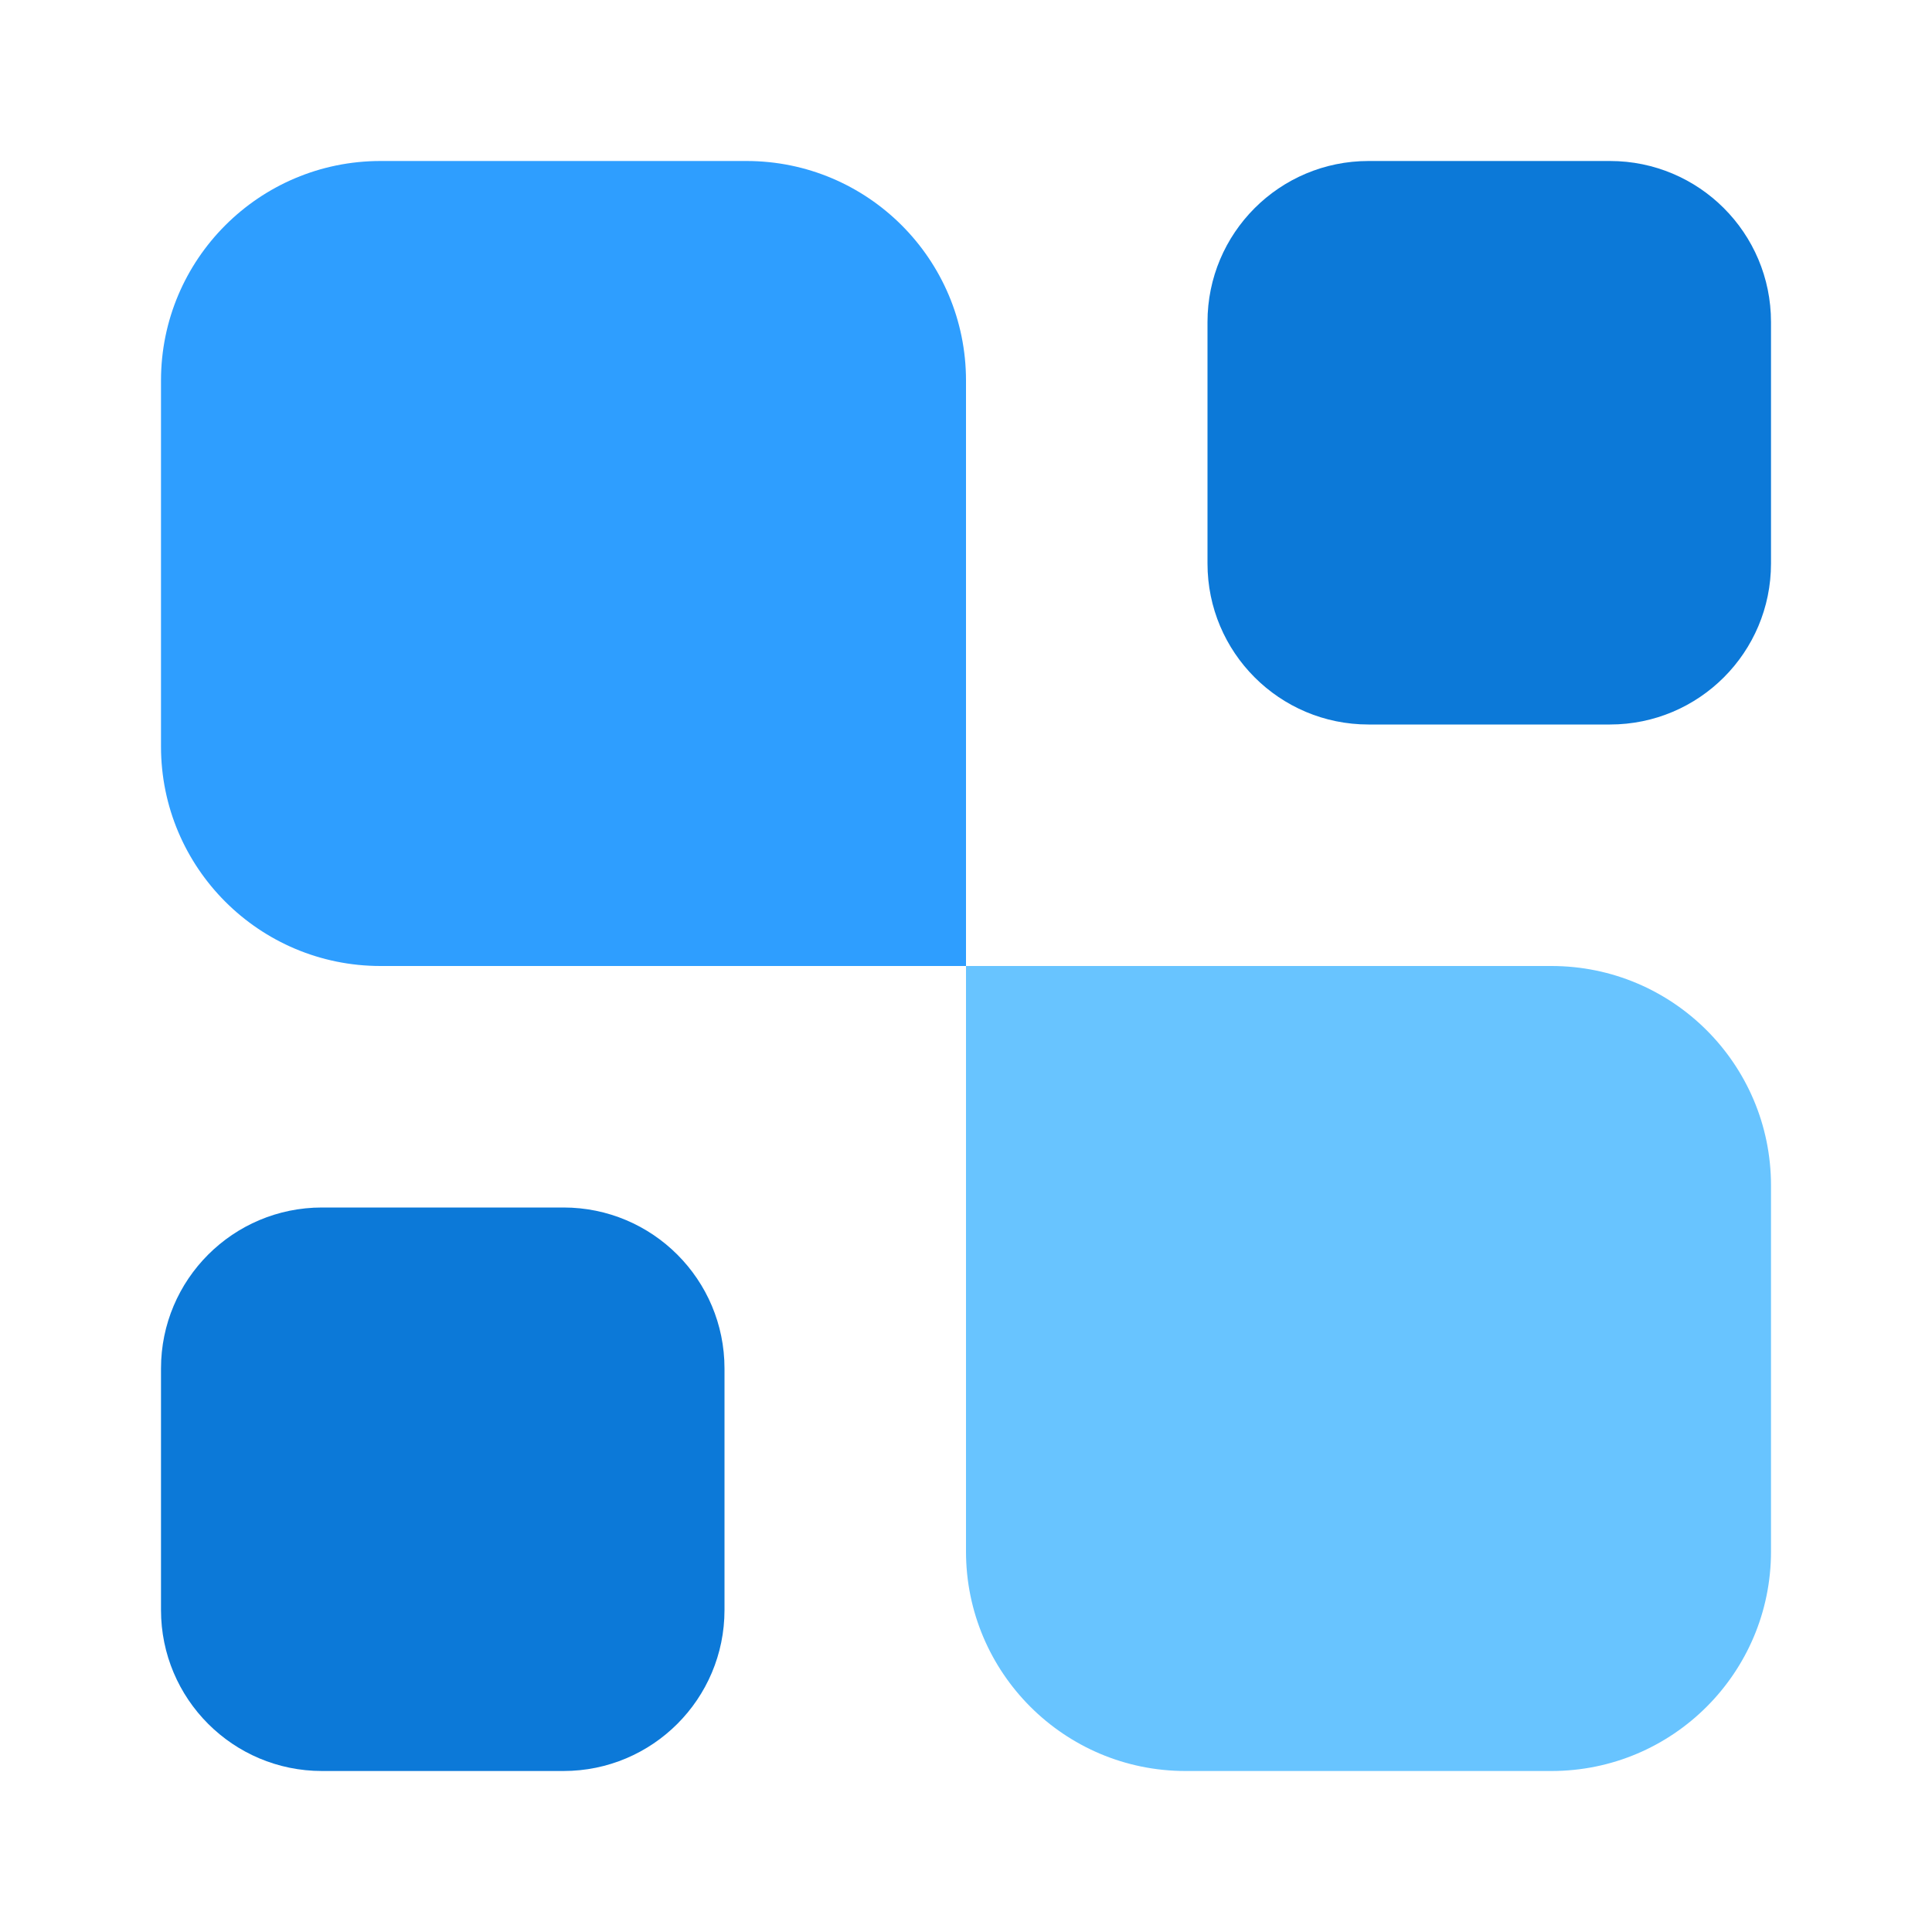
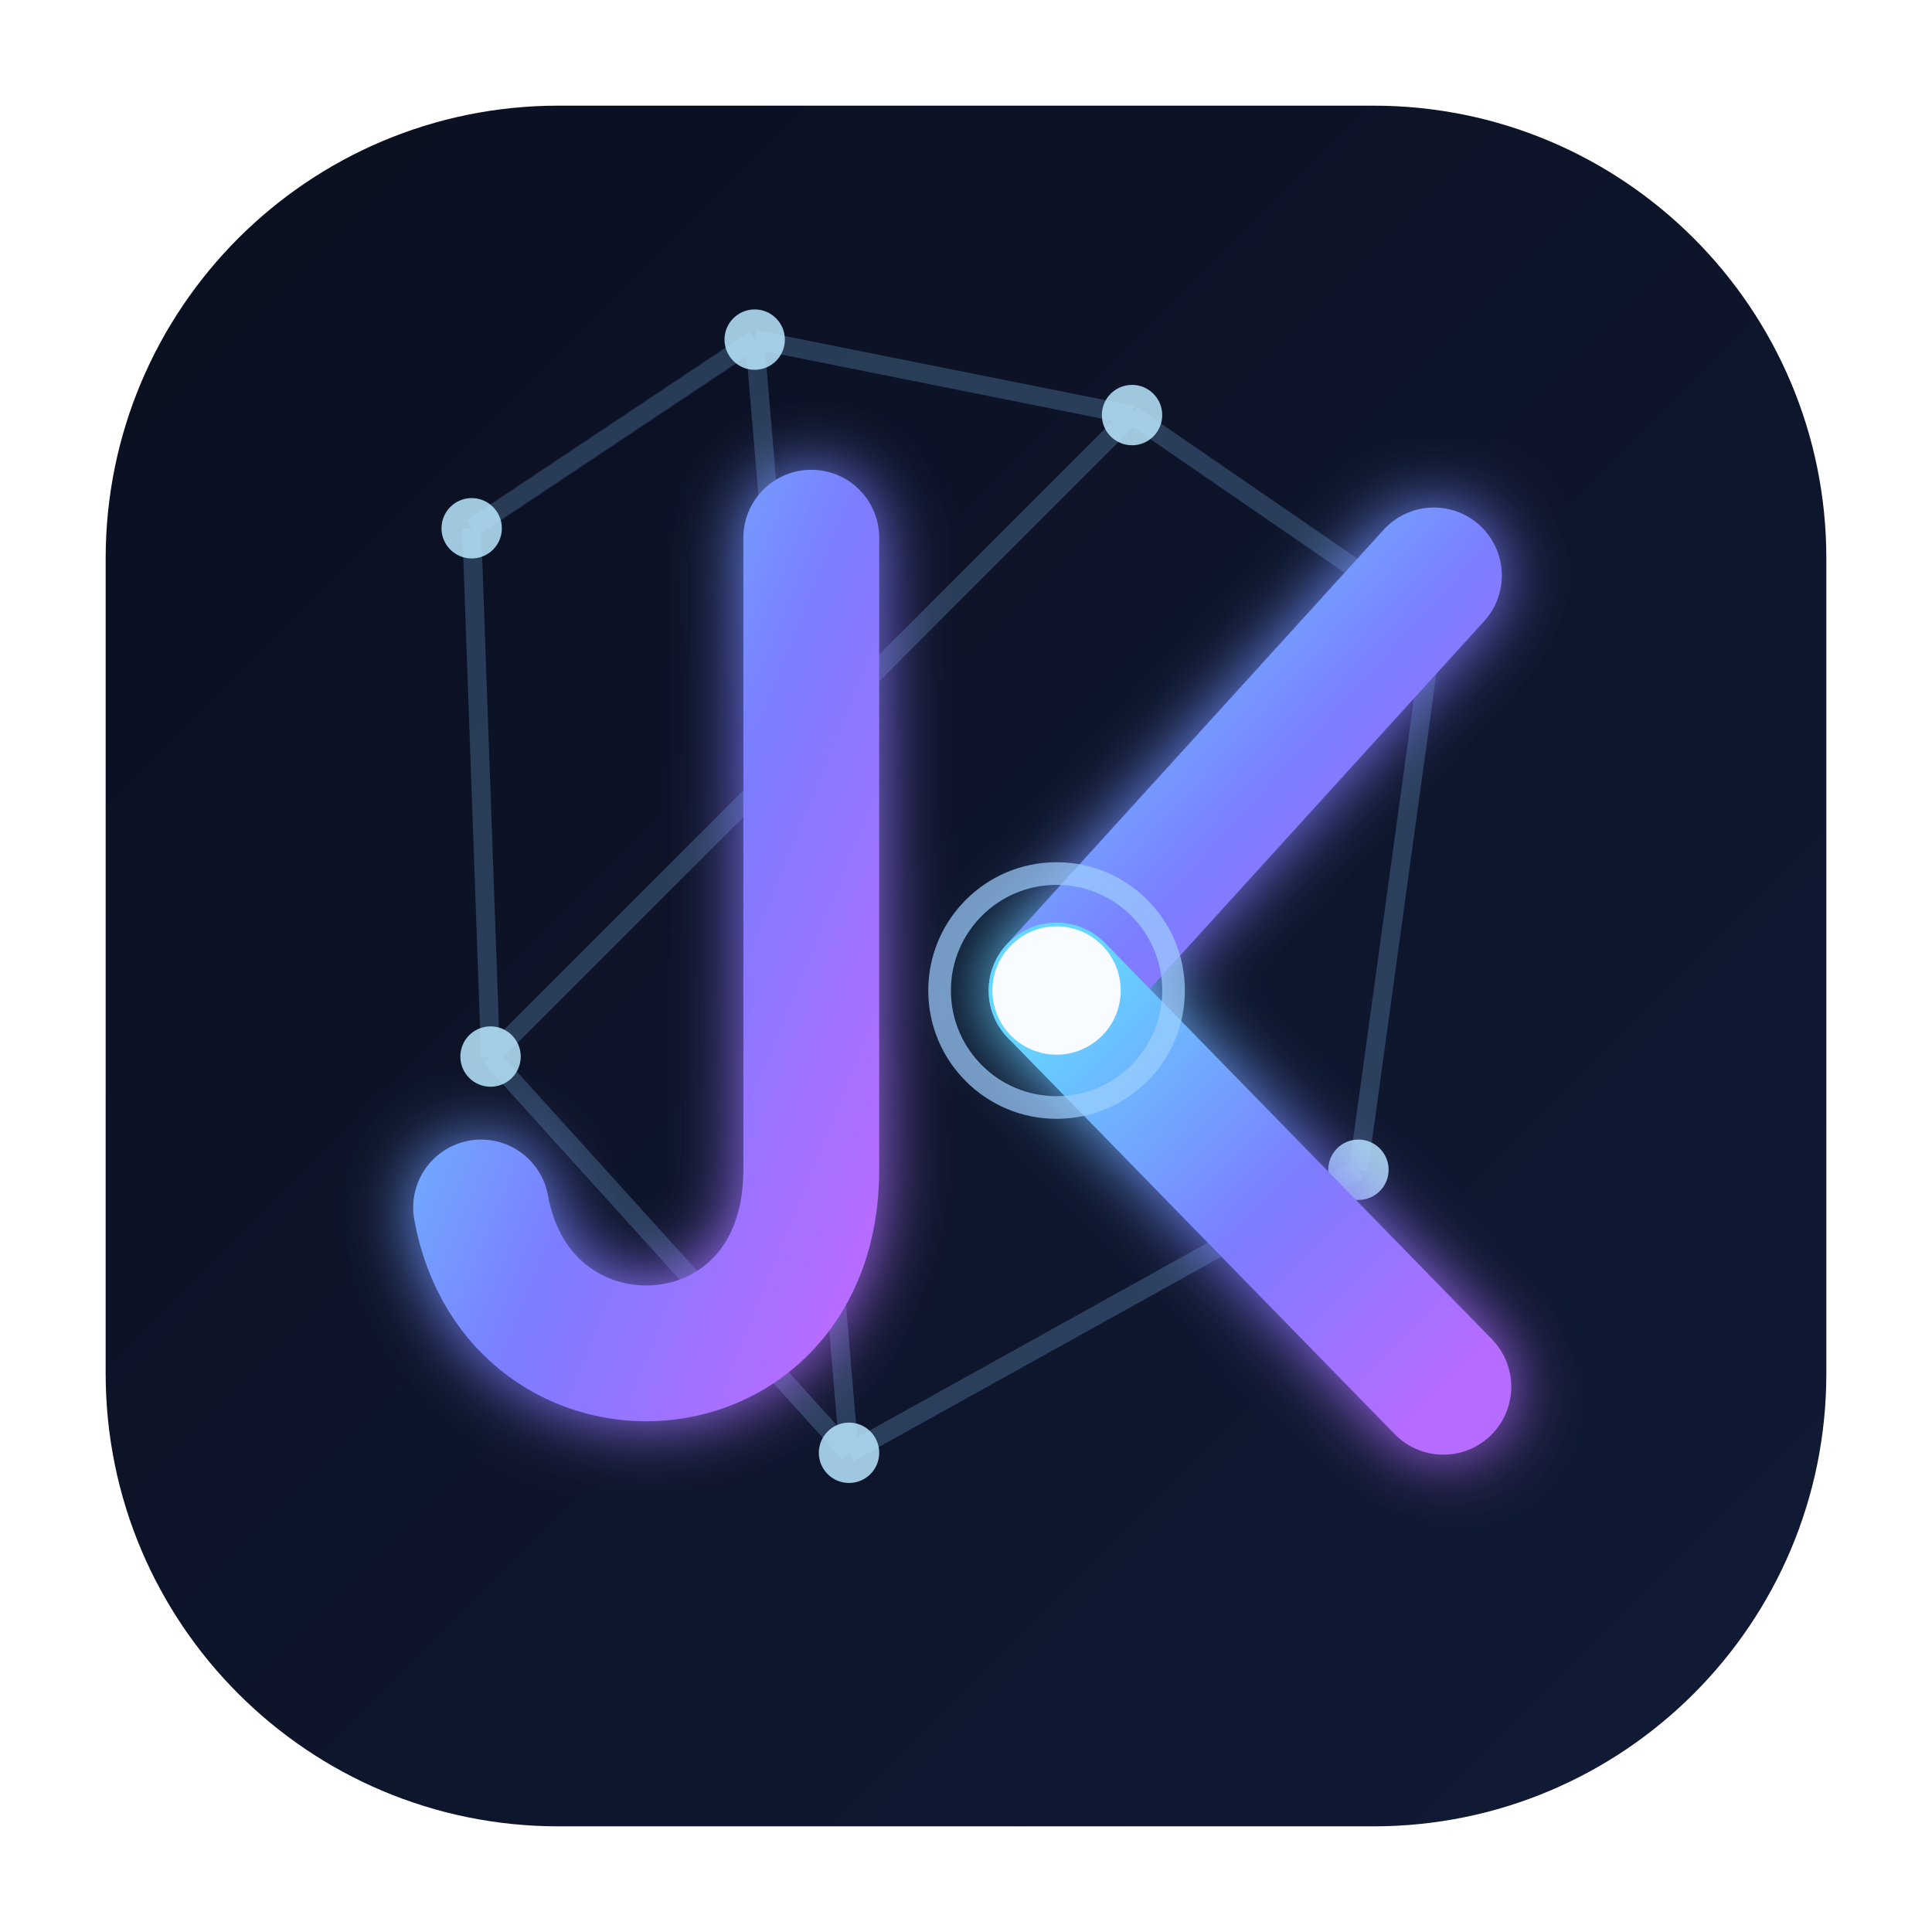
- <svg xmlns="http://www.w3.org/2000/svg" width="24" height="24" viewBox="0 0 24 24" fill="none">
-   <path d="M22 19.273C22 20.779 20.779 22 19.273 22H14.727C13.221 22 12 20.779 12 19.273V12H19.273C20.779 12 22 13.221 22 14.727V19.273Z" fill="#68C4FF" />
-   <path d="M20 2C21.105 2 22 2.895 22 4V7C22 8.105 21.105 9 20 9H17C15.895 9 15 8.105 15 7V4C15 2.895 15.895 2 17 2H20Z" fill="#0C79D8" />
-   <path d="M7 15C8.105 15 9 15.895 9 17V20C9 21.105 8.105 22 7 22H4C2.895 22 2 21.105 2 20V17C2 15.895 2.895 15 4 15H7Z" fill="#0C79D8" />
-   <path d="M12 12H4.727C3.221 12 2 10.779 2 9.273V4.727C2 3.221 3.221 2 4.727 2H9.273C10.779 2 12 3.221 12 4.727V12Z" fill="#2E9EFF" />
+ <svg xmlns="http://www.w3.org/2000/svg" viewBox="0 0 1024 1024">
+   <defs>
+     <linearGradient id="bg" x1="0" y1="0" x2="1" y2="1">
+       <stop offset="0%" stop-color="#0A0F1F" />
+       <stop offset="100%" stop-color="#111B36" />
+     </linearGradient>
+     <linearGradient id="glow" x1="0" y1="0" x2="1" y2="1">
+       <stop offset="0%" stop-color="#65D7FF" />
+       <stop offset="55%" stop-color="#7C7CFF" />
+       <stop offset="100%" stop-color="#B56CFF" />
+     </linearGradient>
+     <filter id="softGlow" x="-30%" y="-30%" width="160%" height="160%">
+       <feGaussianBlur stdDeviation="18" result="blur" />
+       <feMerge>
+         <feMergeNode in="blur" />
+         <feMergeNode in="SourceGraphic" />
+       </feMerge>
+     </filter>
+   </defs>
+   <rect x="56" y="56" width="912" height="912" rx="240" fill="url(#bg)" />
+   <g opacity="0.23" stroke="#8CCBFF" stroke-width="10">
+     <line x1="250" y1="280" x2="400" y2="180" />
+     <line x1="400" y1="180" x2="600" y2="220" />
+     <line x1="600" y1="220" x2="760" y2="330" />
+     <line x1="250" y1="280" x2="260" y2="560" />
+     <line x1="760" y1="330" x2="720" y2="620" />
+     <line x1="260" y1="560" x2="450" y2="770" />
+     <line x1="450" y1="770" x2="720" y2="620" />
+     <line x1="400" y1="180" x2="450" y2="770" />
+     <line x1="600" y1="220" x2="260" y2="560" />
+   </g>
+   <g fill="#B9E8FF" opacity="0.85">
+     <circle cx="250" cy="280" r="16" />
+     <circle cx="400" cy="180" r="16" />
+     <circle cx="600" cy="220" r="16" />
+     <circle cx="760" cy="330" r="16" />
+     <circle cx="260" cy="560" r="16" />
+     <circle cx="450" cy="770" r="16" />
+     <circle cx="720" cy="620" r="16" />
+   </g>
+   <g fill="none" stroke="url(#glow)" stroke-width="72" stroke-linecap="round" stroke-linejoin="round" filter="url(#softGlow)">
+     <path d="M430 285 V620 C430 742 275 750 255 640" />
+     <path d="M560 285 V735" />
+     <path d="M560 525 L760 305" />
+     <path d="M560 525 L765 735" />
+   </g>
+   <circle cx="560" cy="525" r="34" fill="#F8FBFF" />
+   <circle cx="560" cy="525" r="62" fill="none" stroke="#9ECFFF" stroke-width="12" opacity="0.7" />
</svg>
